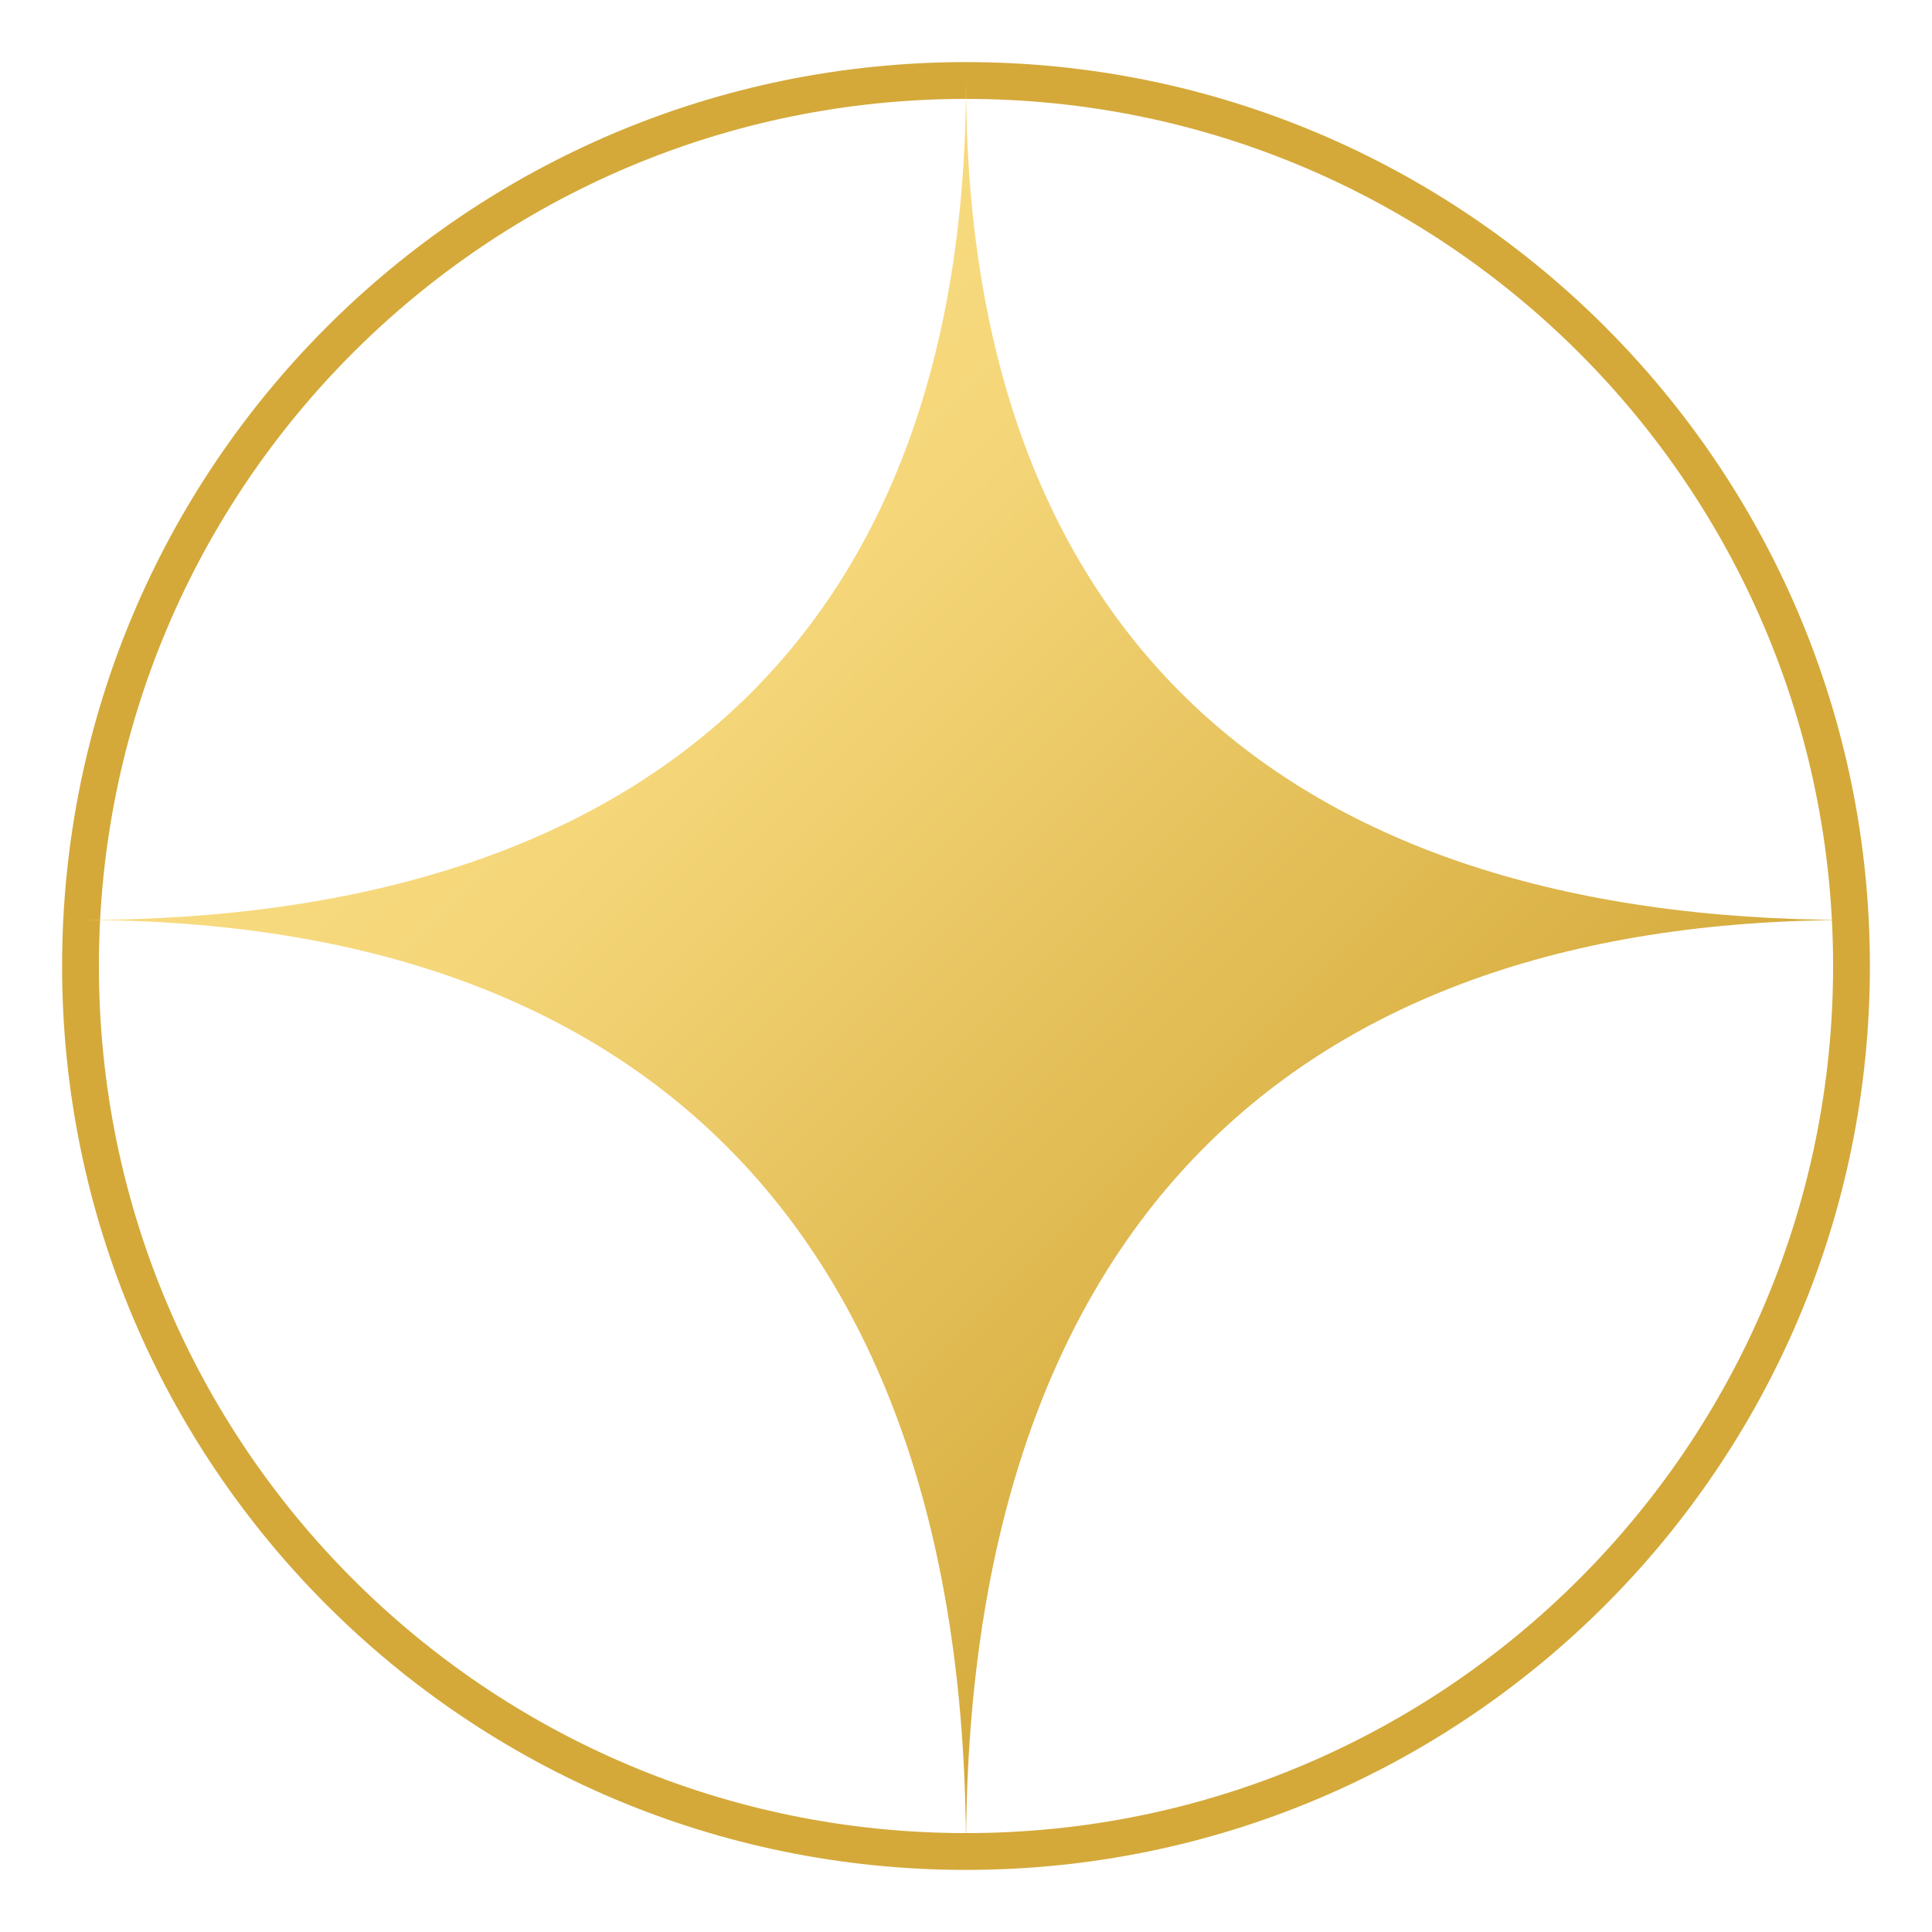
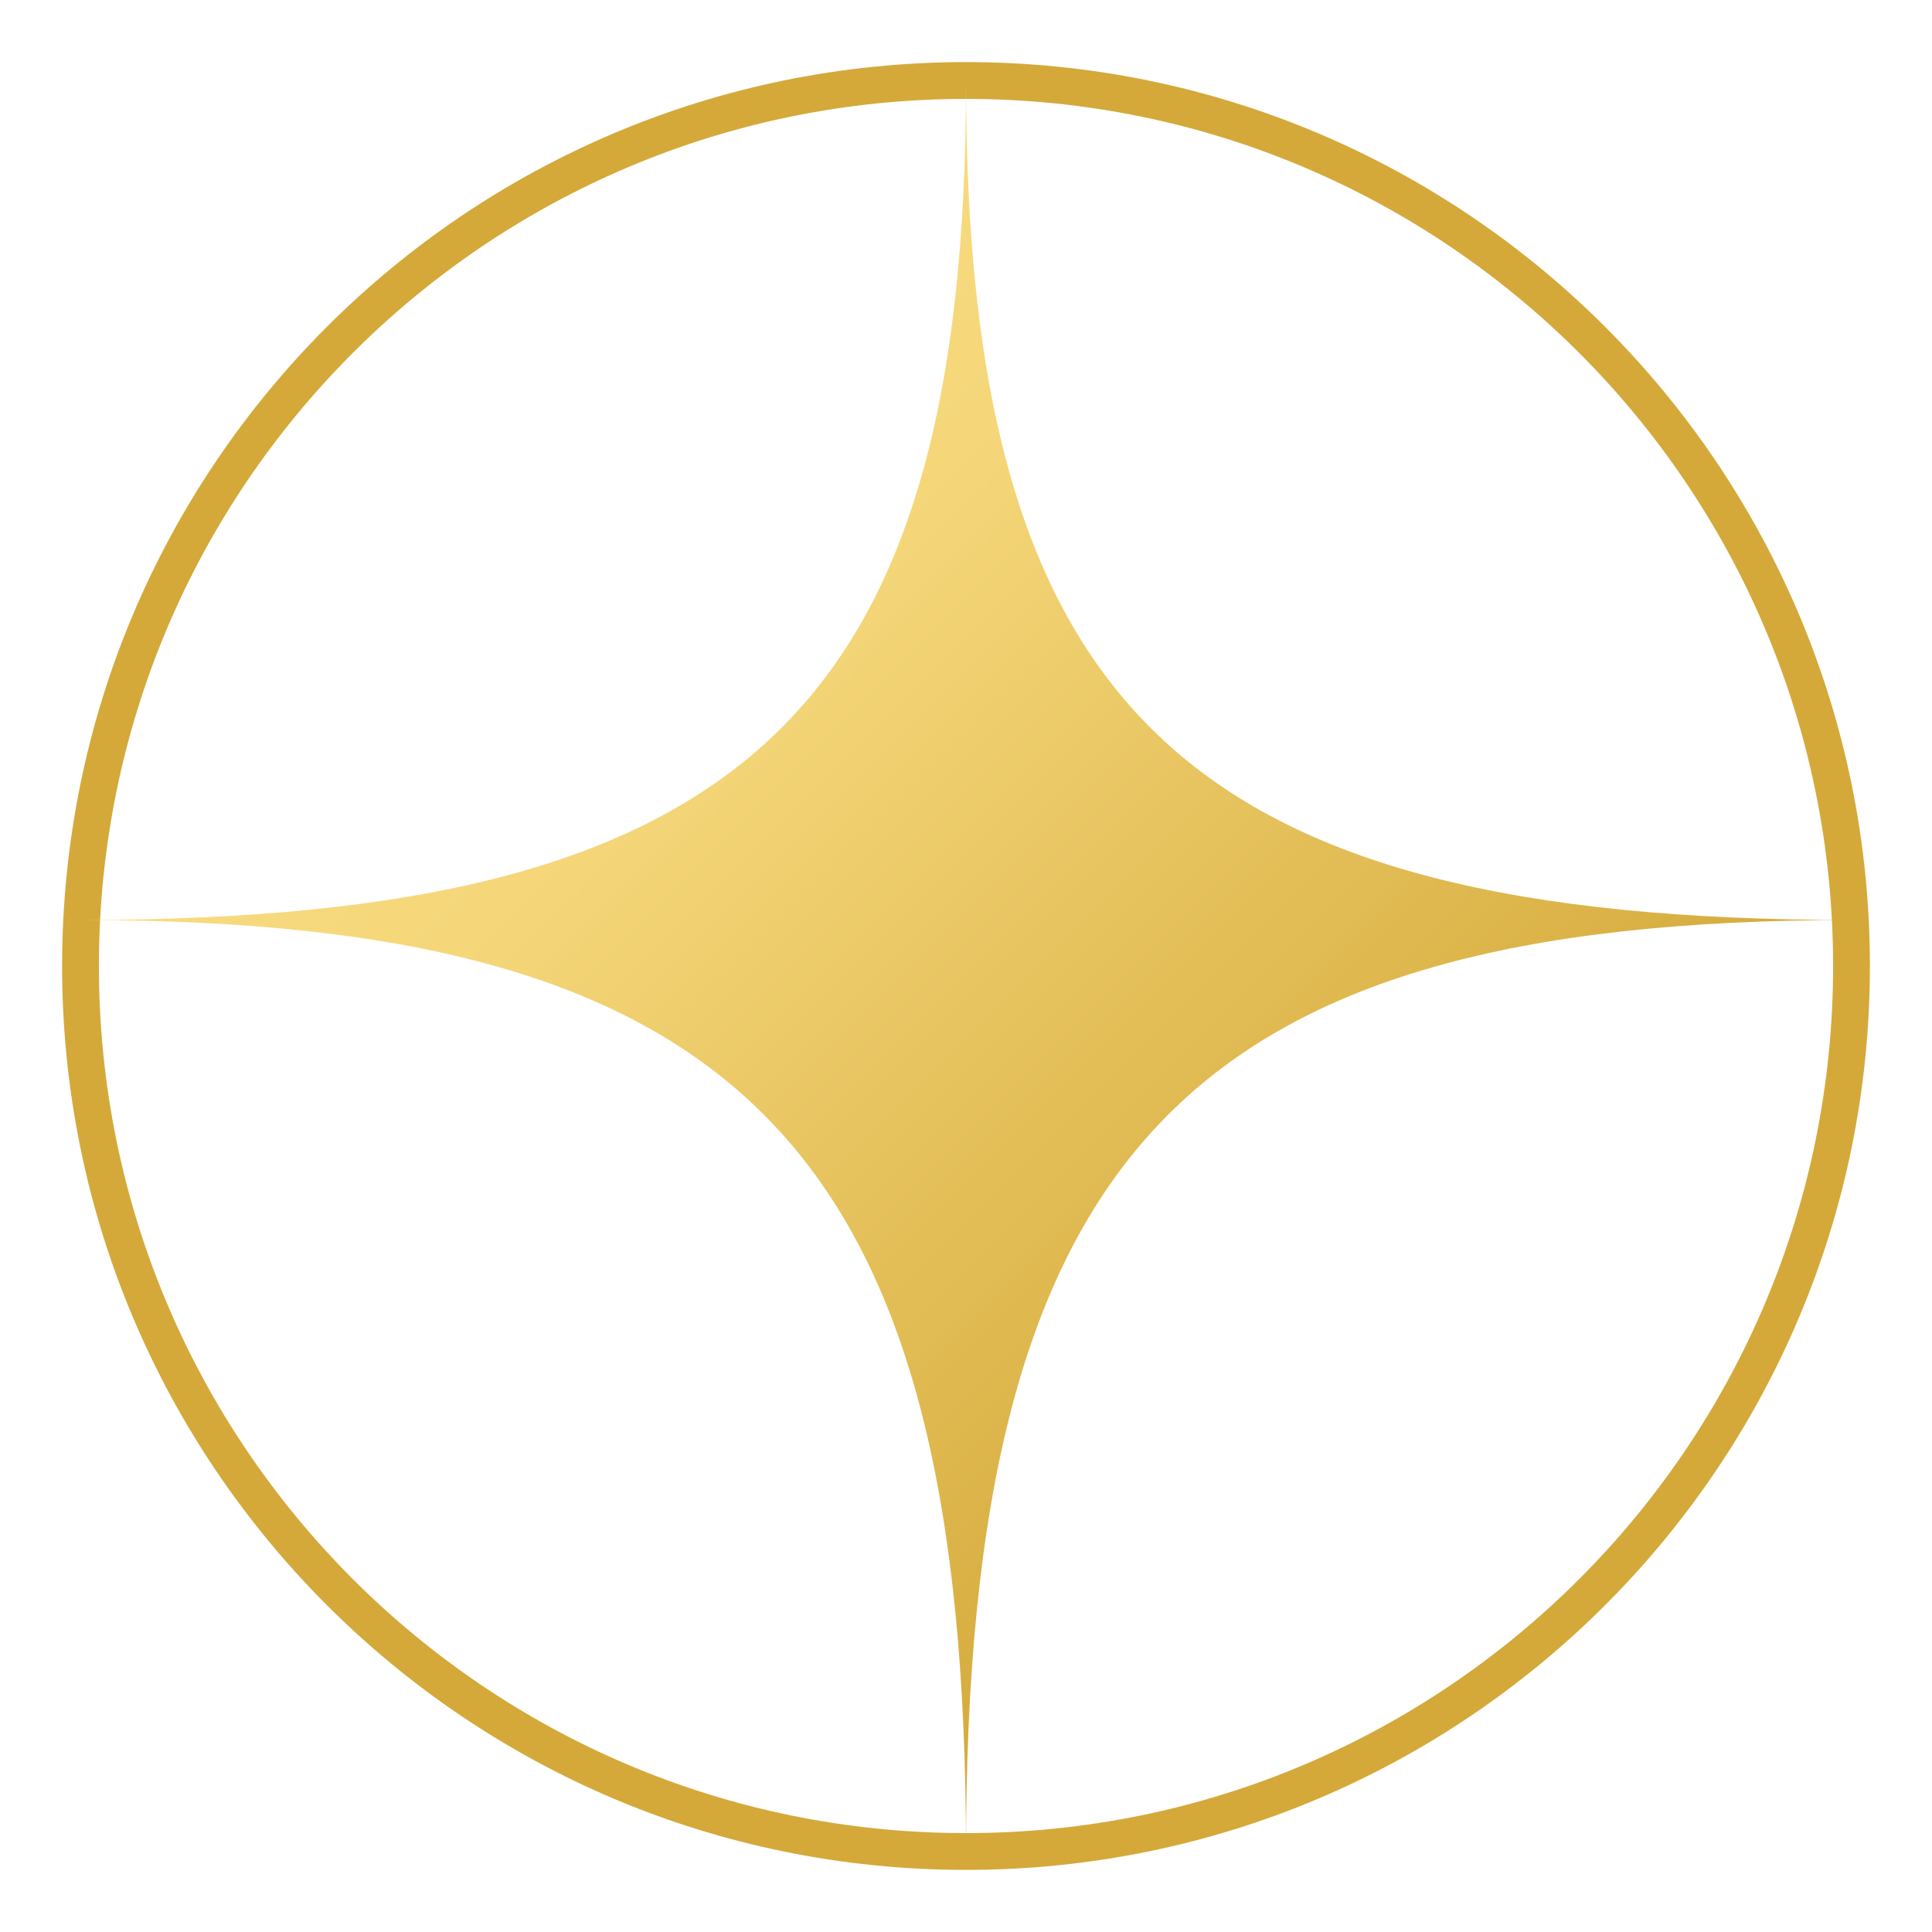
<svg xmlns="http://www.w3.org/2000/svg" viewBox="0 0 84 84" width="512" height="512">
  <defs>
    <linearGradient id="sparkleGold" x1="0" y1="0" x2="1" y2="1">
      <stop offset="0%" stop-color="#FFE38A" />
      <stop offset="35%" stop-color="#F5D77A" />
      <stop offset="75%" stop-color="#D4A93A" />
      <stop offset="100%" stop-color="#A77E20" />
    </linearGradient>
  </defs>
  <circle cx="42" cy="42" r="38.5" fill="none" stroke="#D4A93A" stroke-width="1.6" />
-   <path d="M42,3.5            C42,27.2 55.5,40 80.5,40            C55.5,40 42,54.2 42,80.5            C42,54.2 28.5,40 3.5,40            C28.5,40 42,27.2 42,3.5 Z" fill="url(#sparkleGold)" />
+   <path d="M42,3.5            C42,30.9 51.6,40 80.5,40            C51.6,40 42,50.1 42,80.5            C42,50.1 32.4,40 3.5,40            C32.4,40 42,30.9 42,3.5 Z" fill="url(#sparkleGold)" />
</svg>
